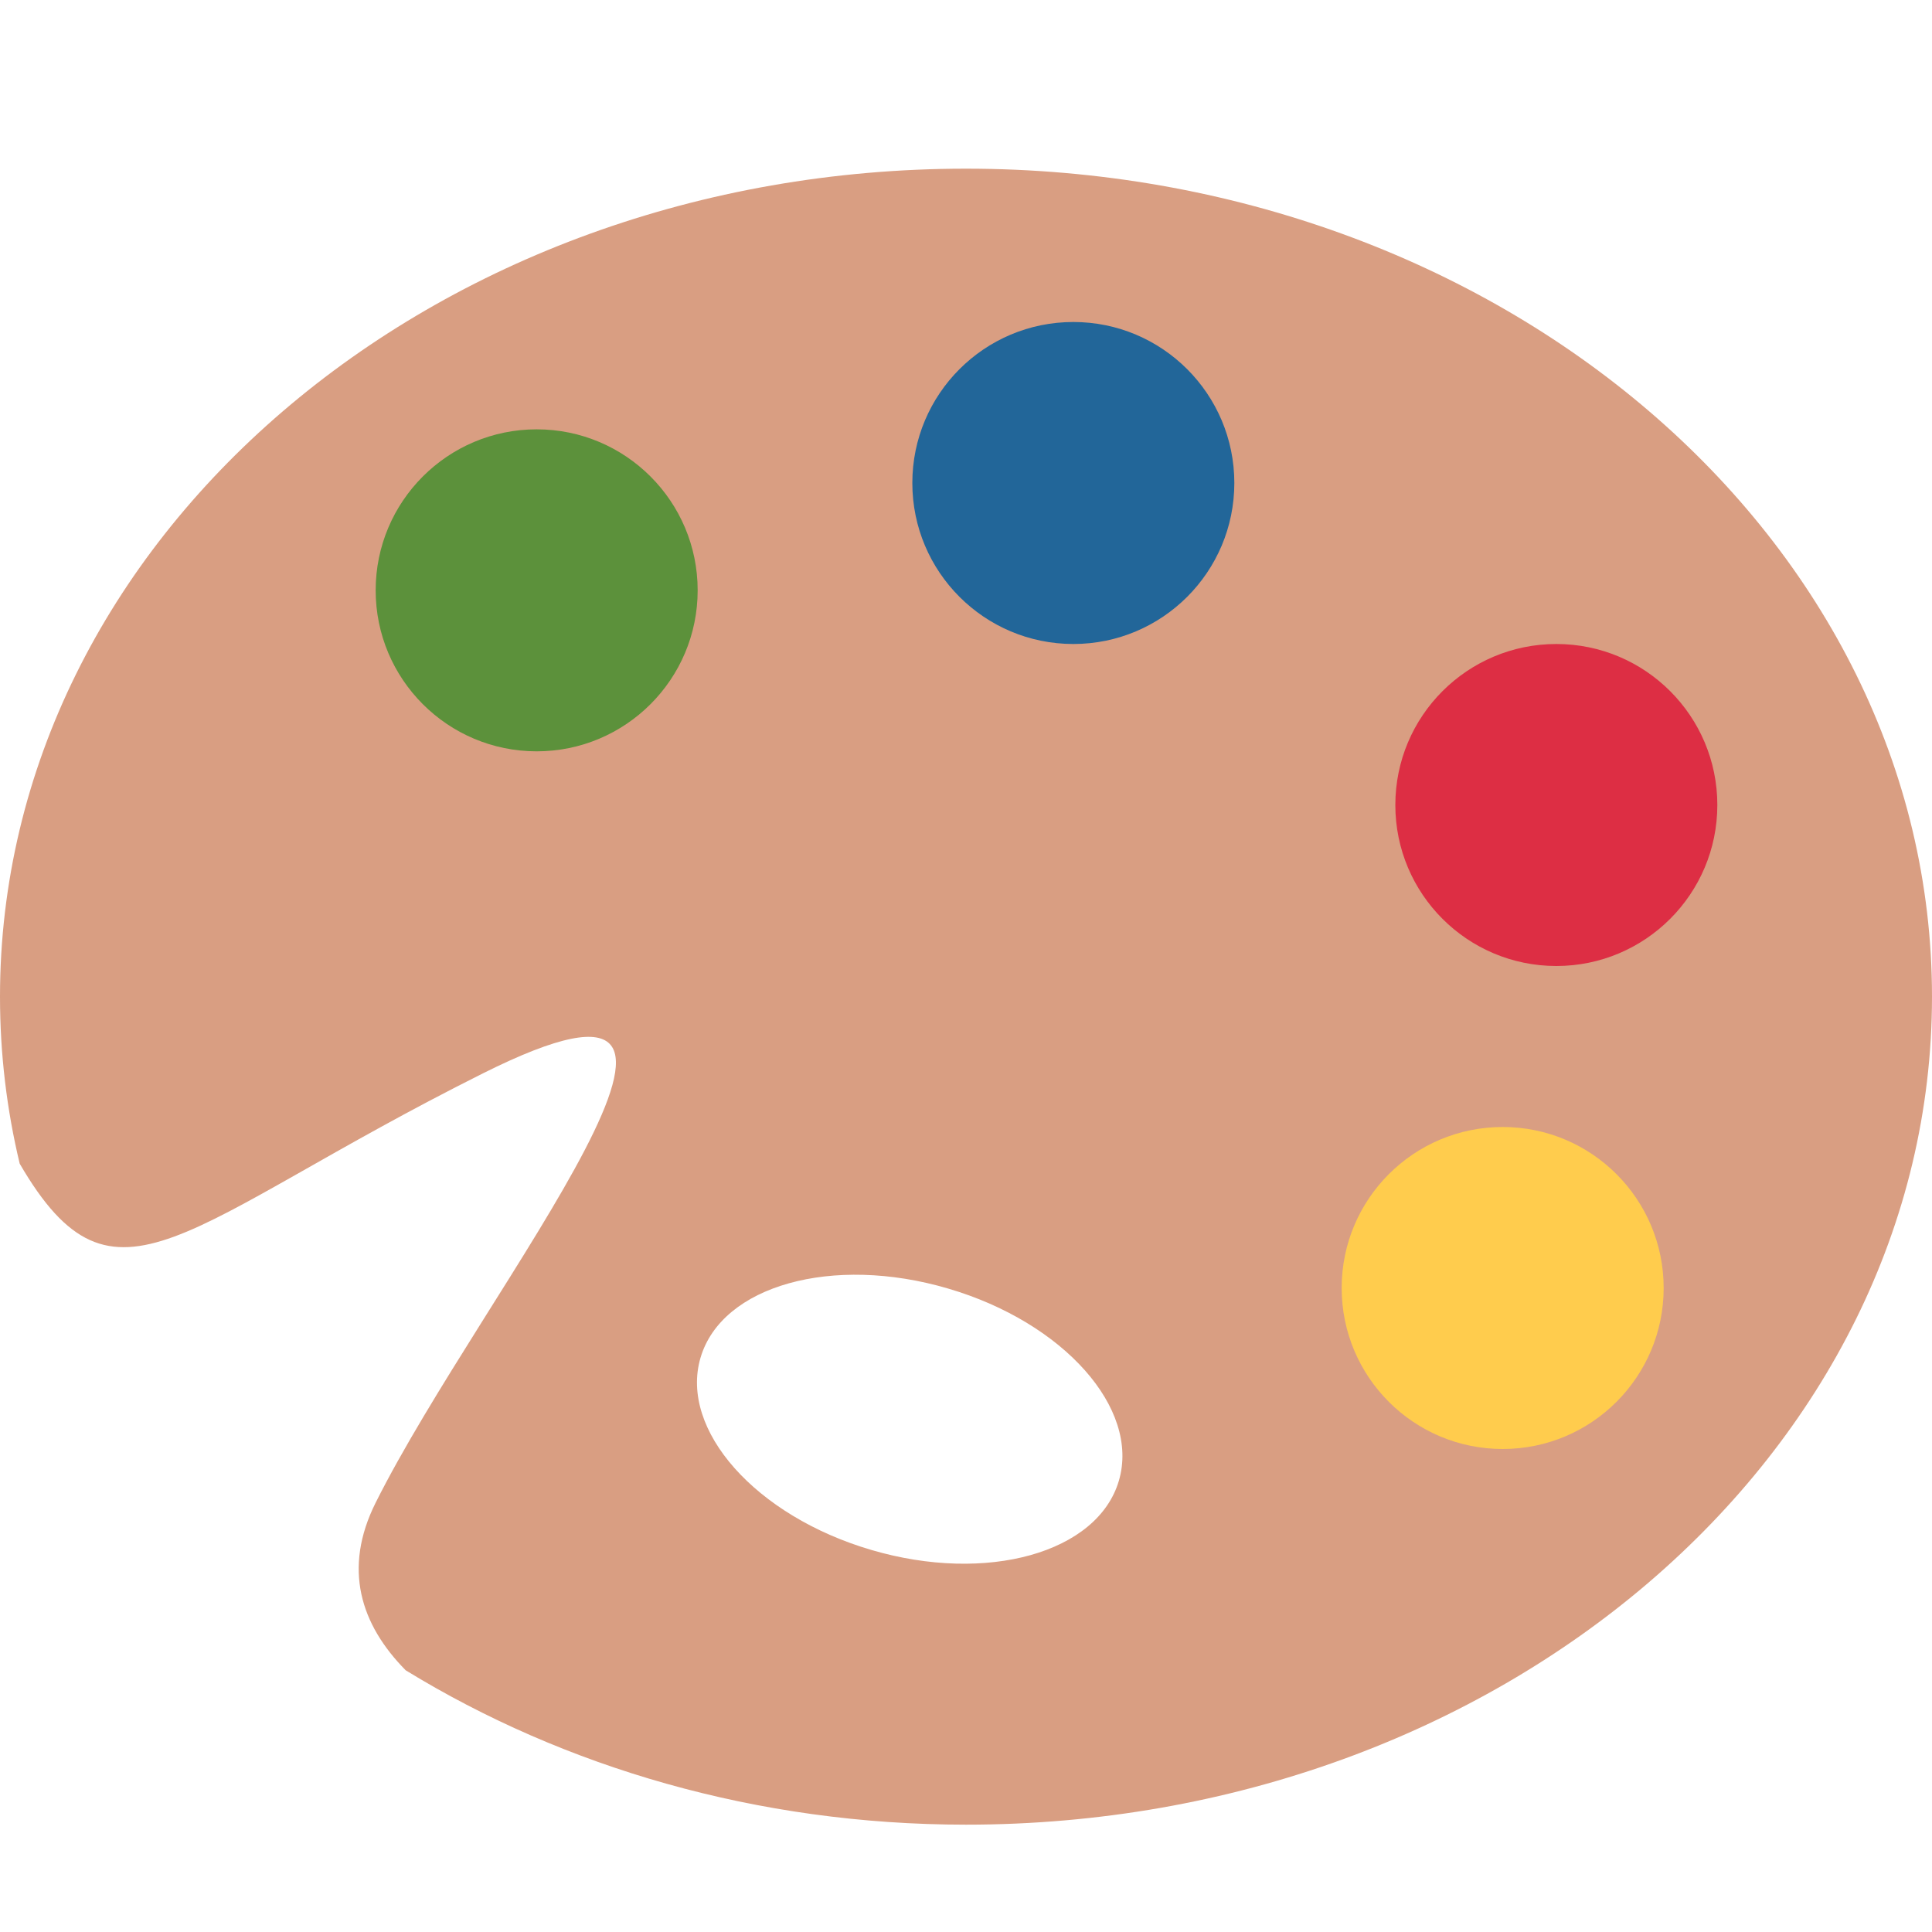
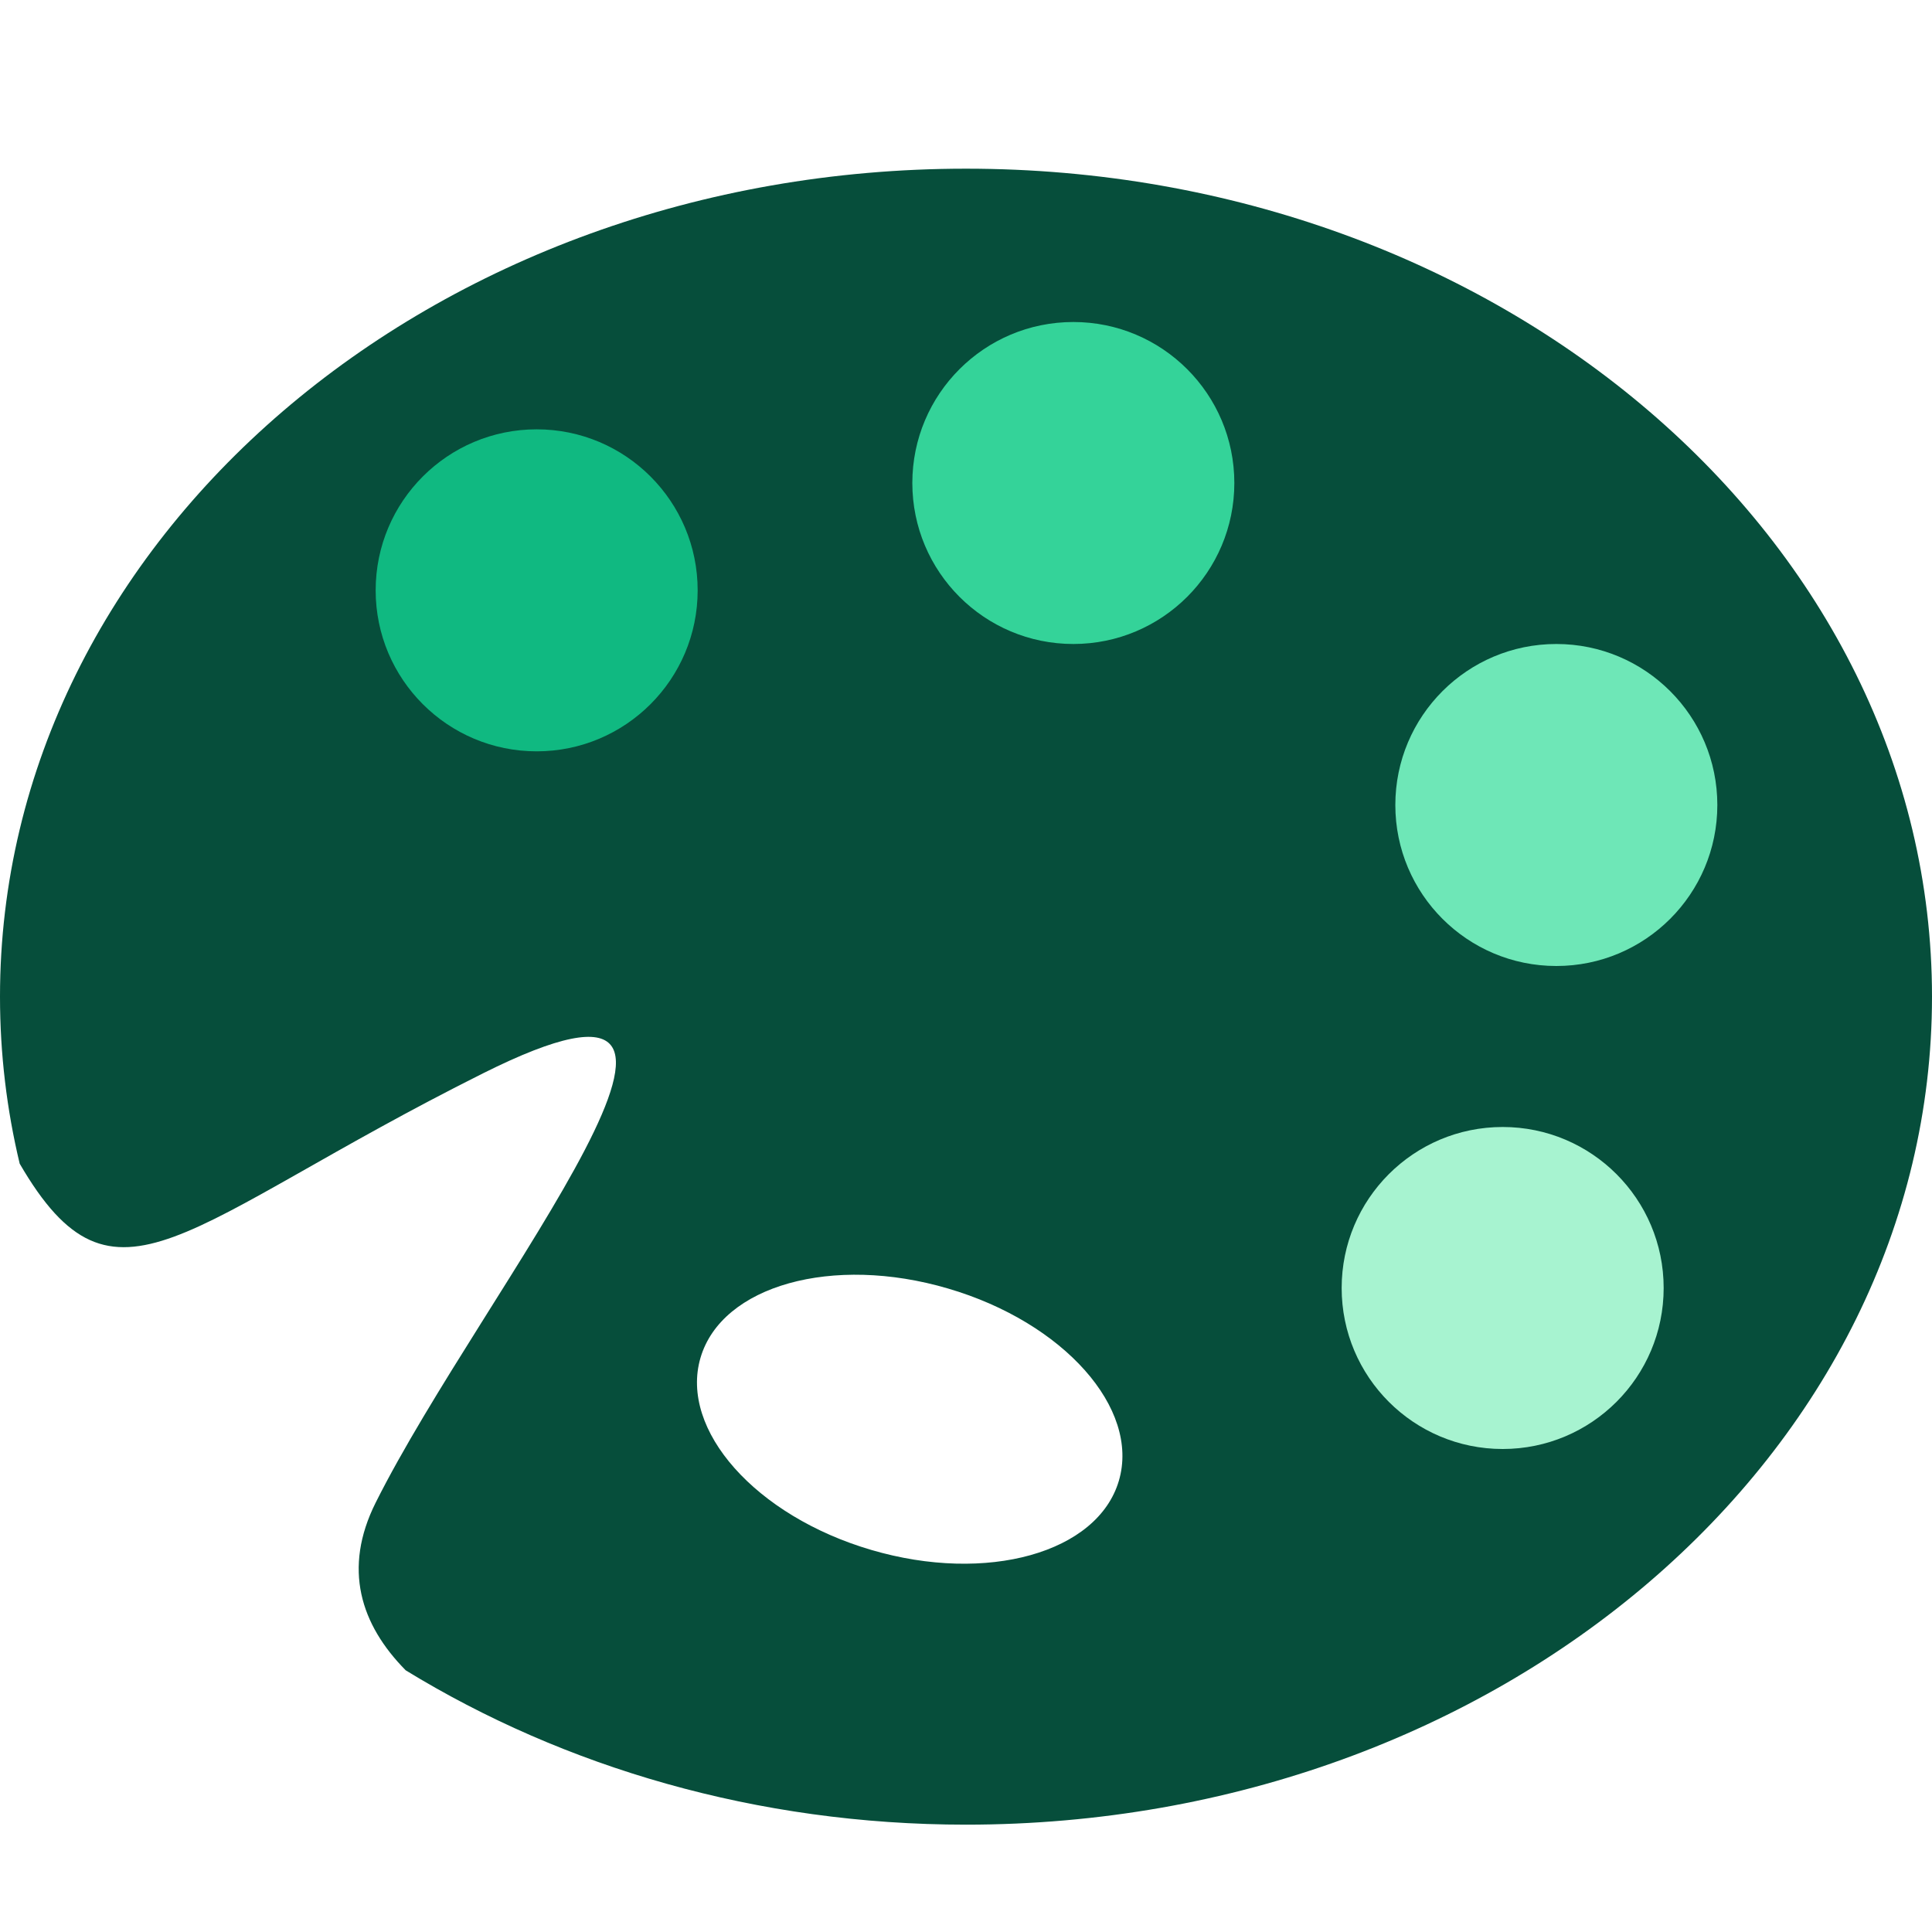
- <svg xmlns="http://www.w3.org/2000/svg" aria-hidden="true" focusable="false" width="1em" height="1em" style="-ms-transform: rotate(360deg); -webkit-transform: rotate(360deg); transform: rotate(360deg);" preserveAspectRatio="xMidYMid meet" viewBox="0 0 36 36">
-   <path fill="#D99E82" d="M18 3.143c-9.941 0-18 6.908-18 15.428c0 1.066.126 2.107.367 3.112C2.146 24.744 3.377 22.812 9 20c5.727-2.864 0 4-2 8c-.615 1.23-.282 2.271.56 3.124C10.506 32.928 14.104 34 18 34c9.941 0 18-6.907 18-15.429c0-8.52-8.059-15.428-18-15.428zm2.849 24.447c-.395 1.346-2.46 1.924-4.613 1.291c-2.153-.632-3.578-2.234-3.183-3.581c.395-1.346 2.46-1.924 4.613-1.29c2.153.631 3.578 2.233 3.183 3.58z" />
-   <circle fill="#5C913B" cx="10" cy="11" r="3" />
-   <circle fill="#269" cx="20" cy="9" r="3" />
-   <circle fill="#DD2E44" cx="29" cy="15" r="3" />
-   <circle fill="#FFCC4D" cx="28" cy="24" r="3" />
+ <svg xmlns="http://www.w3.org/2000/svg" width="100" height="100" viewBox="0 0 100 100" fill="none">
+   <path d="M50 8.731C22.386 8.731 0 27.919 0 51.586C0 54.547 0.35 57.439 1.019 60.231C5.961 68.733 9.381 63.367 25 55.556C40.908 47.6 25 66.667 19.444 77.778C17.736 81.194 18.661 84.086 21 86.456C29.183 91.467 39.178 94.444 50 94.444C77.614 94.444 100 75.258 100 51.586C100 27.919 77.614 8.731 50 8.731ZM57.914 76.639C56.817 80.378 51.081 81.983 45.1 80.225C39.119 78.469 35.161 74.019 36.258 70.278C37.356 66.539 43.092 64.933 49.072 66.694C55.053 68.447 59.011 72.897 57.914 76.639Z" fill="#064E3B" />
+   <path d="M27.778 38.889C32.38 38.889 36.111 35.158 36.111 30.556C36.111 25.953 32.38 22.222 27.778 22.222C23.175 22.222 19.444 25.953 19.444 30.556C19.444 35.158 23.175 38.889 27.778 38.889Z" fill="#10B981" />
+   <path d="M55.556 33.333C60.158 33.333 63.889 29.602 63.889 25C63.889 20.398 60.158 16.667 55.556 16.667C50.953 16.667 47.222 20.398 47.222 25C47.222 29.602 50.953 33.333 55.556 33.333Z" fill="#34D399" />
+   <path d="M80.555 50C85.158 50 88.889 46.269 88.889 41.667C88.889 37.064 85.158 33.333 80.555 33.333C75.953 33.333 72.222 37.064 72.222 41.667C72.222 46.269 75.953 50 80.555 50Z" fill="#6EE7B7" />
+   <path d="M77.778 75C82.38 75 86.111 71.269 86.111 66.667C86.111 62.064 82.38 58.333 77.778 58.333C73.175 58.333 69.444 62.064 69.444 66.667C69.444 71.269 73.175 75 77.778 75Z" fill="#A7F3D0" />
</svg>
